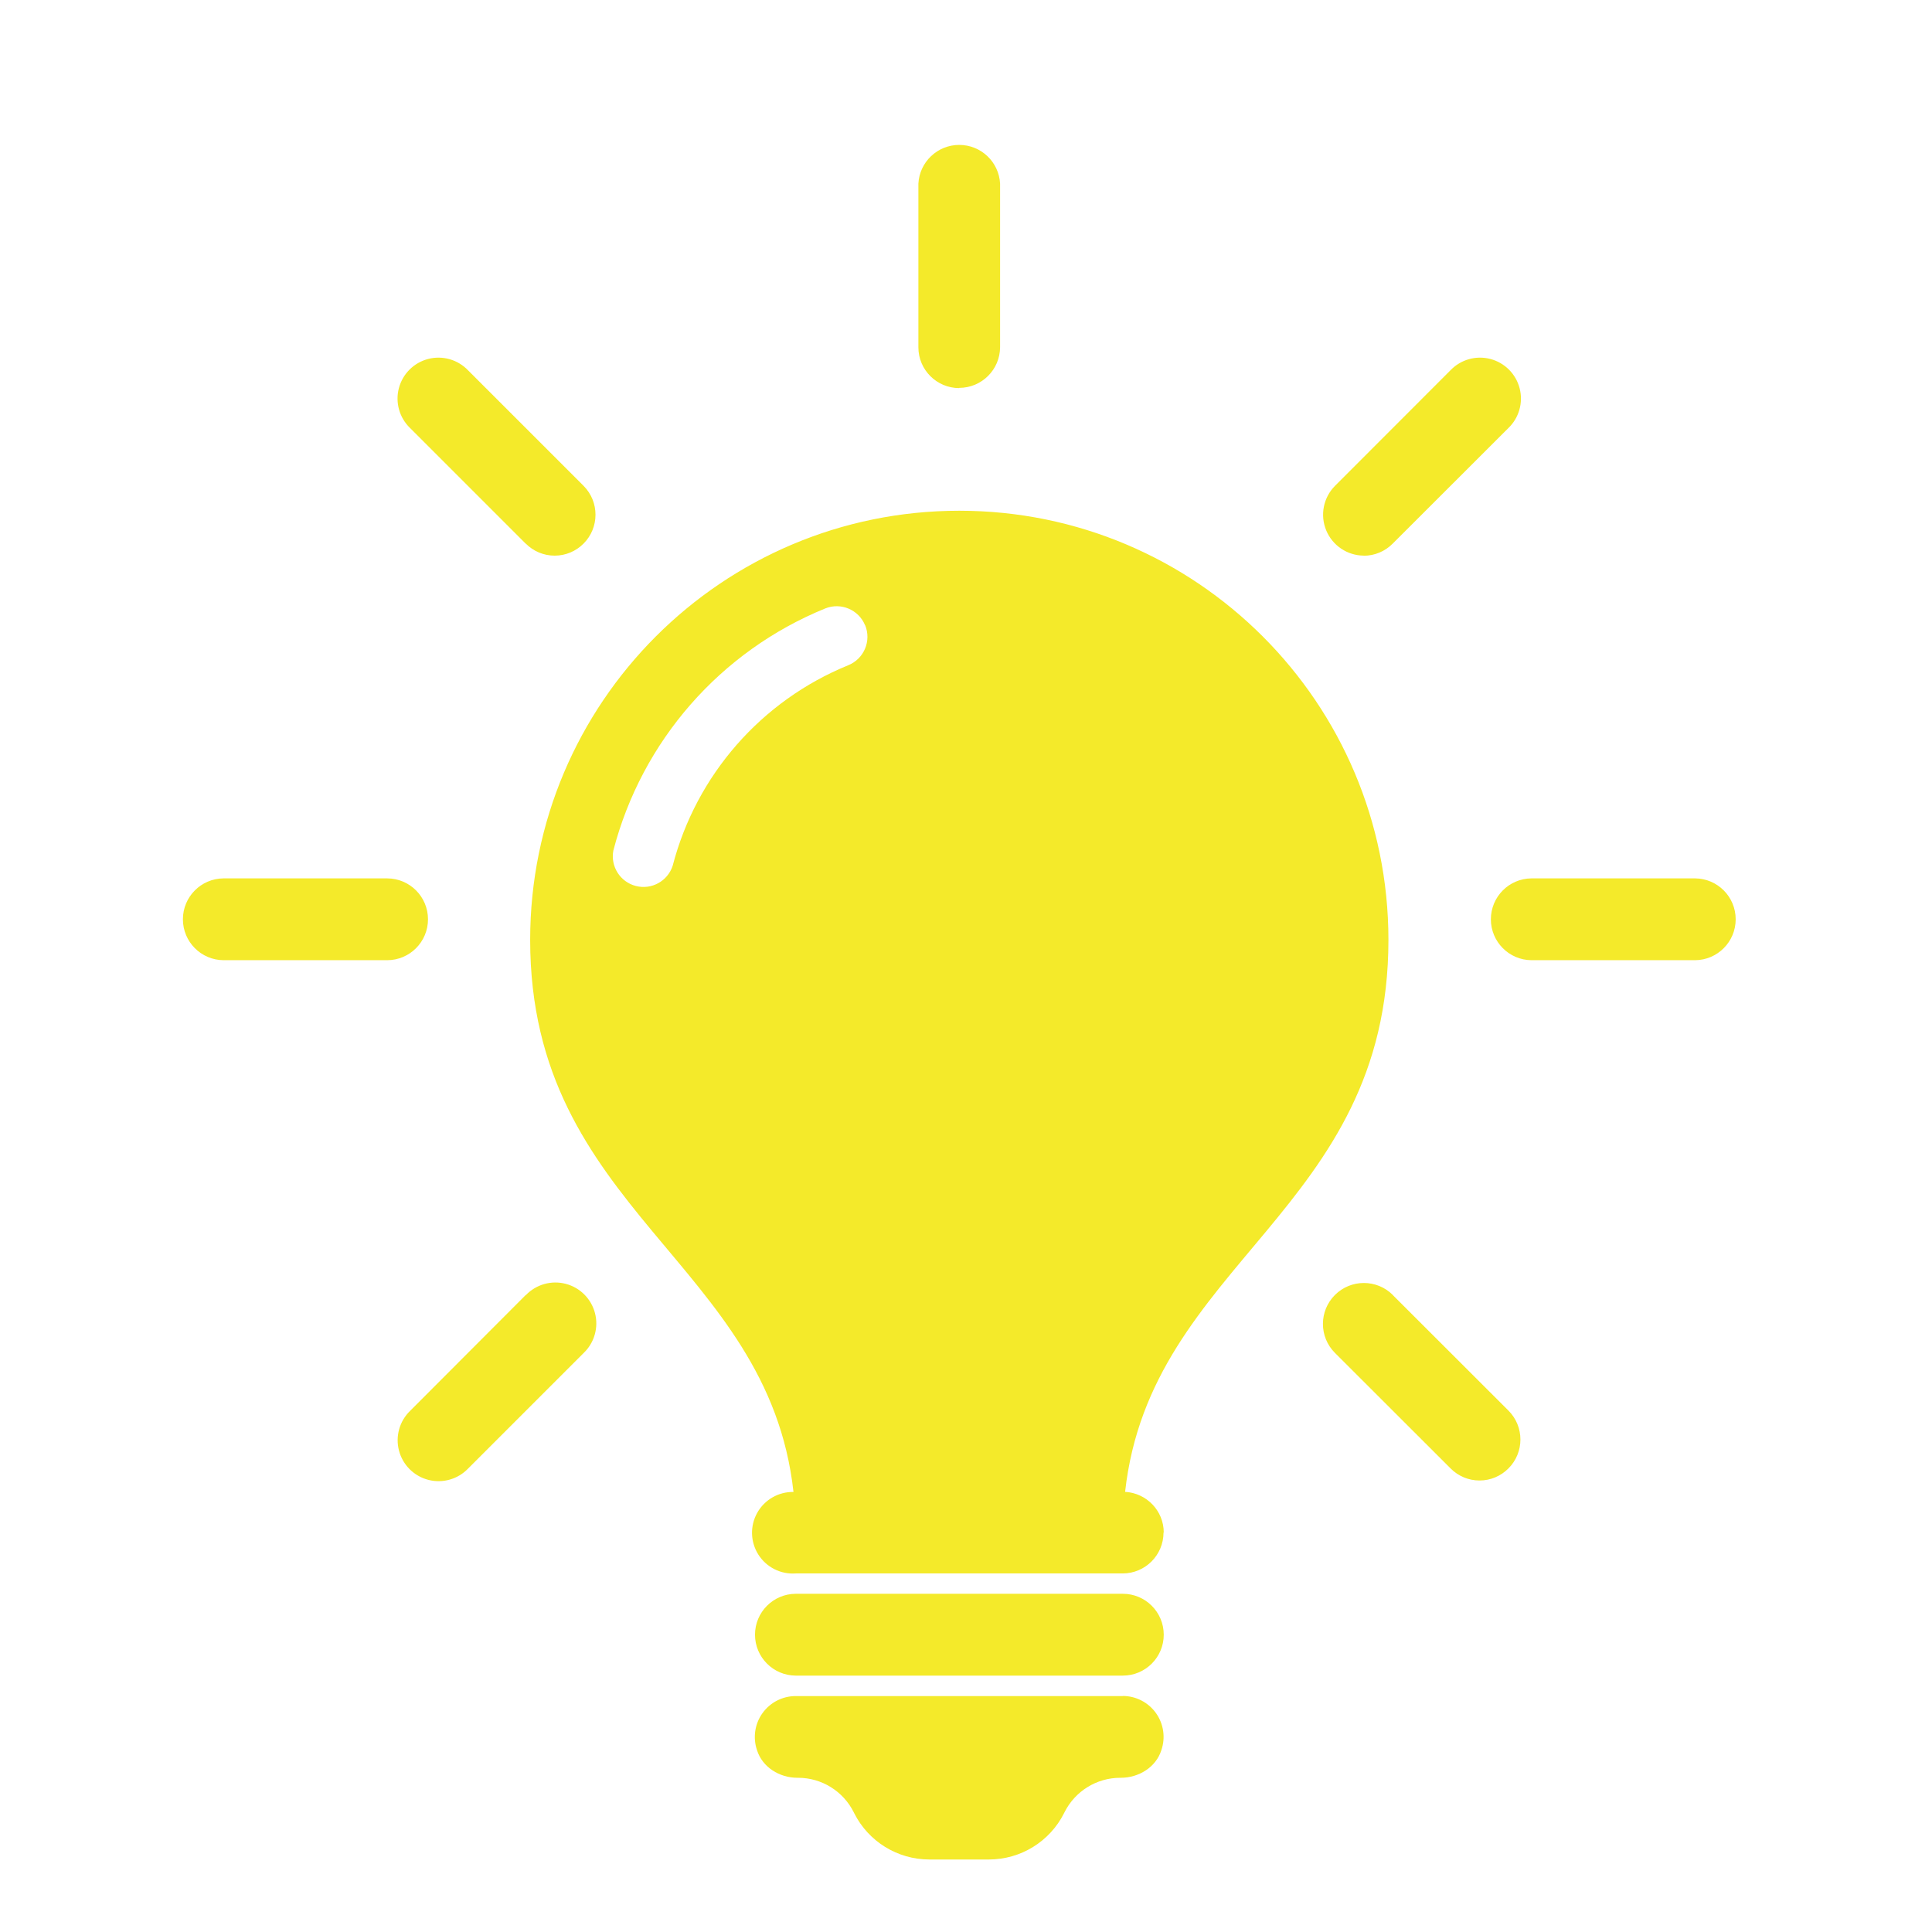
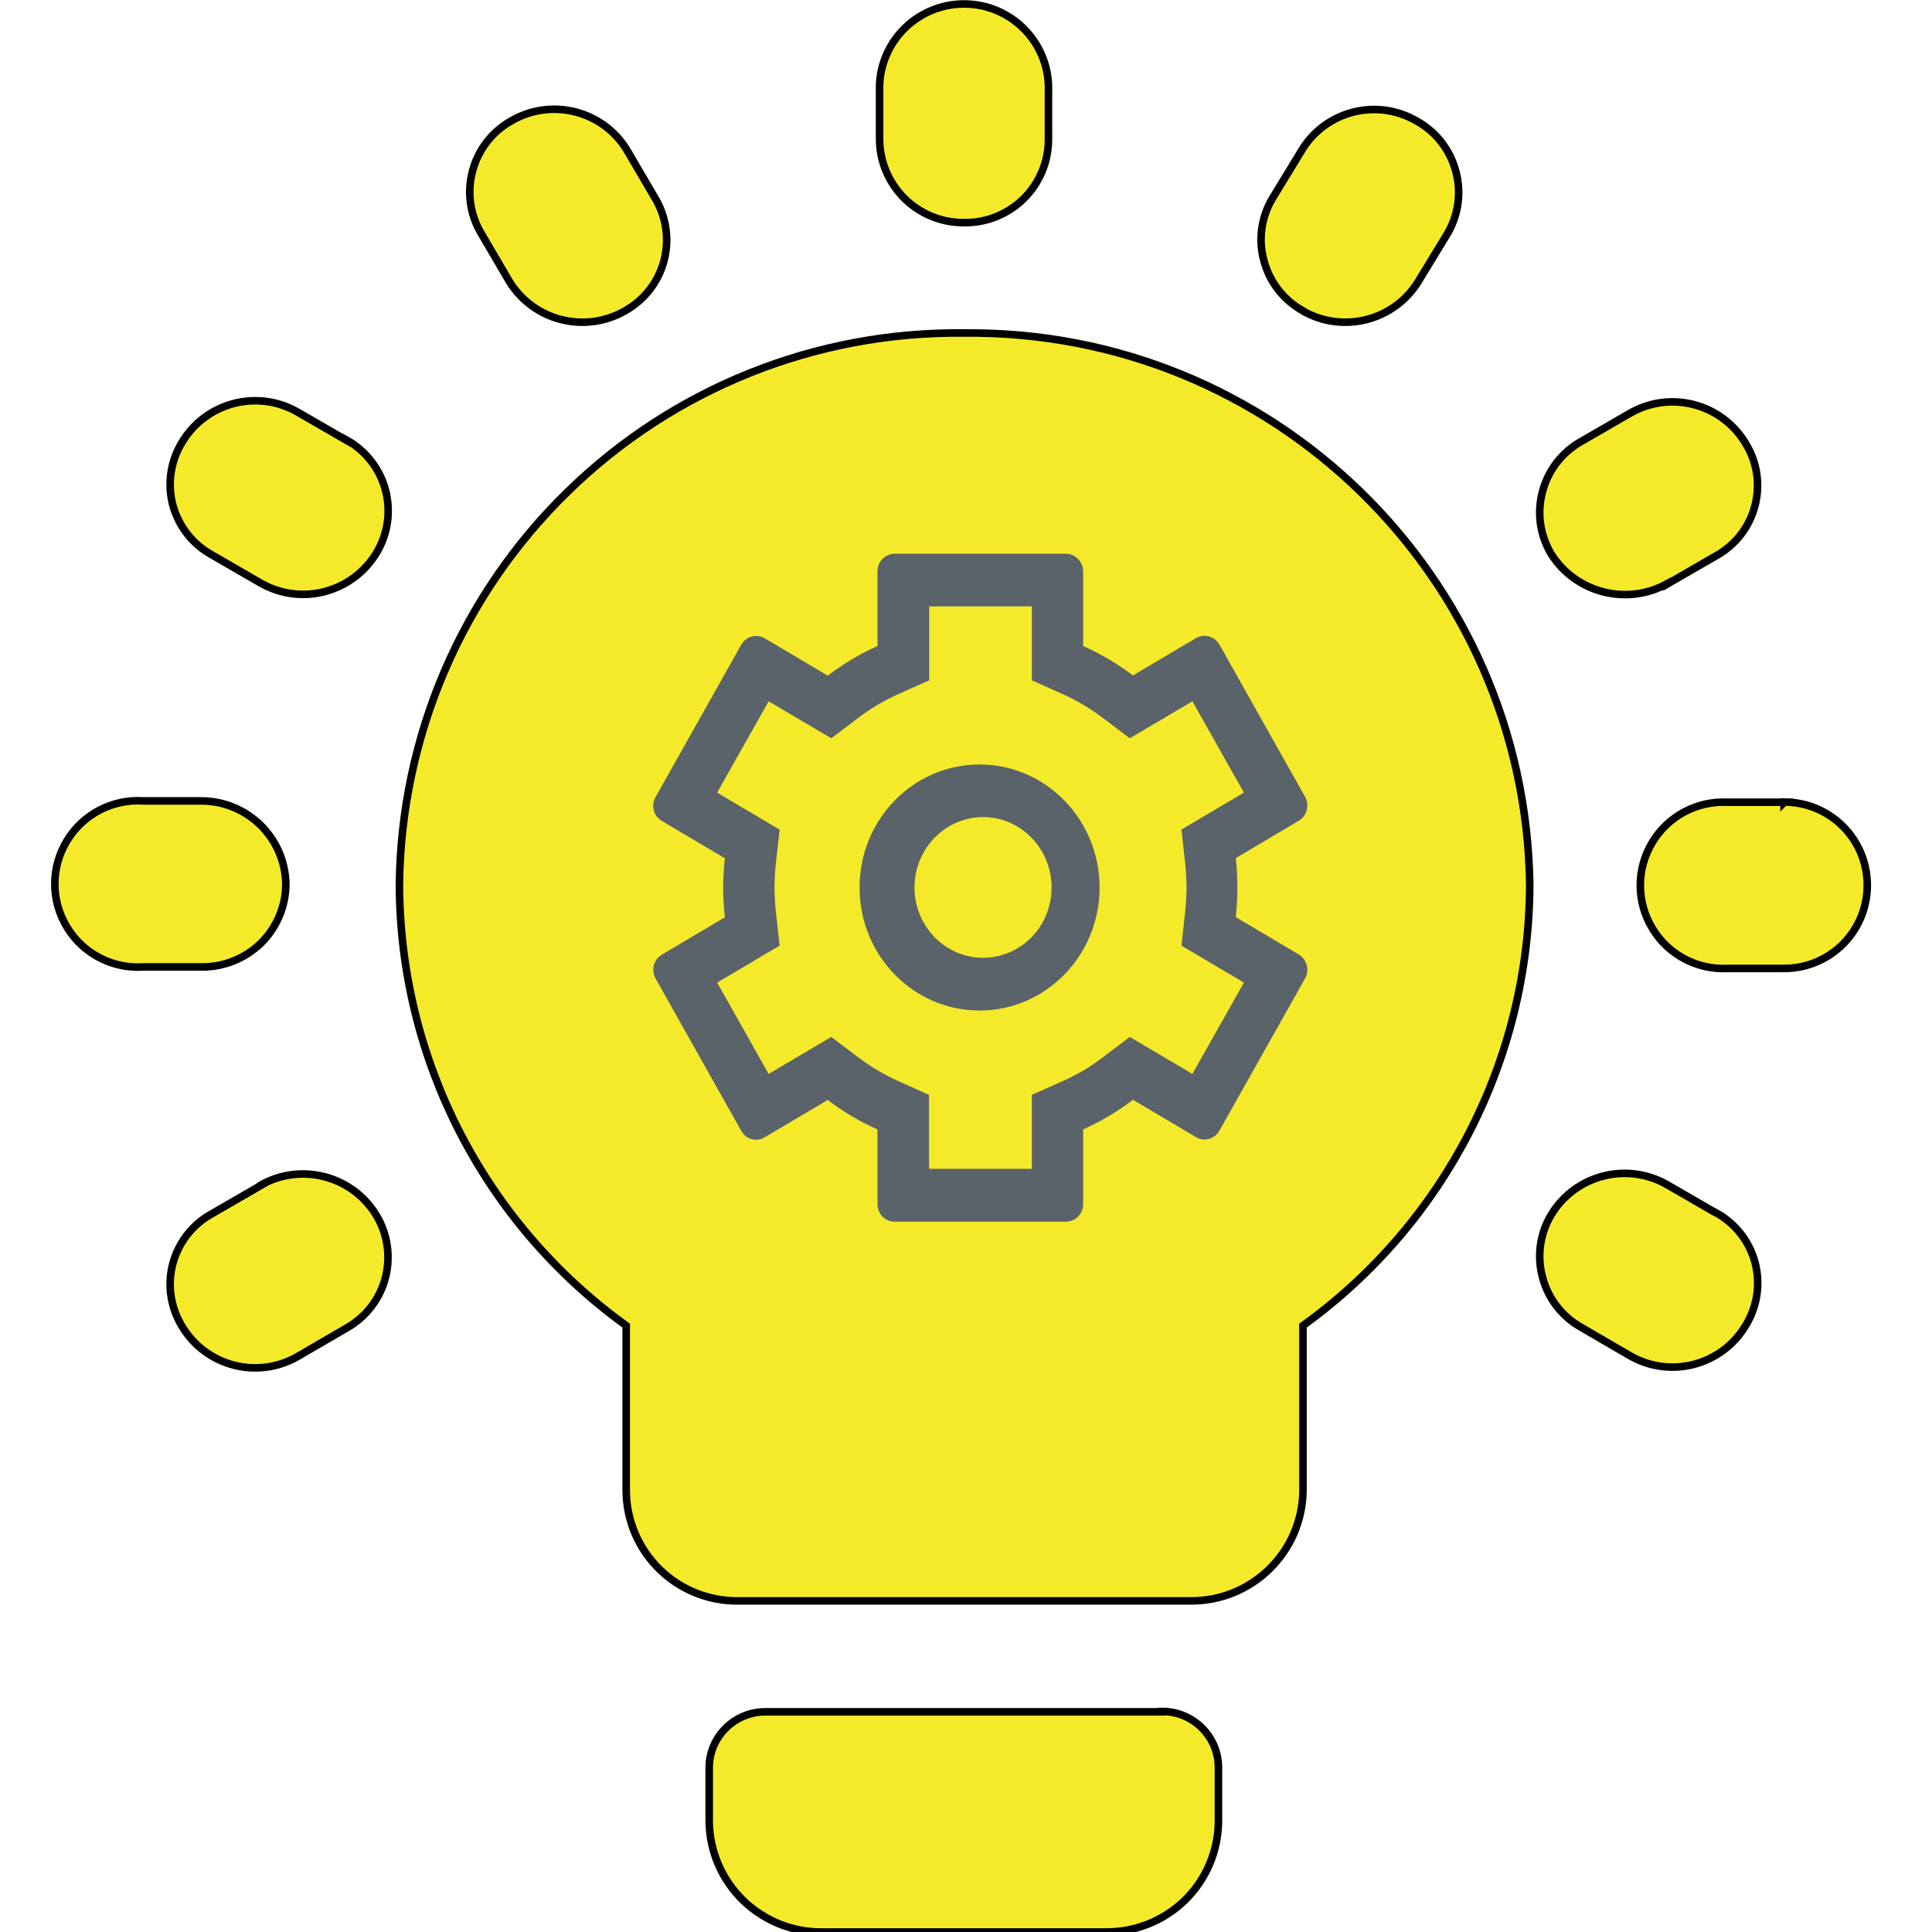
- <svg xmlns="http://www.w3.org/2000/svg" viewBox="0 0 1024 1024" version="1.0" width="48" height="48">
-   <path class="sto" d="M616.809 866.424a21.685 21.685 0 0 1-21.685 21.685H421.707a21.685 21.685 0 0 1 0-43.369H595.125a21.685 21.685 0 0 1 21.685 21.685z m-21.685 32.527H421.707a21.685 21.685 0 0 0-20.48 28.672c2.831 9.035 11.927 14.637 21.384 14.637h0.361c12.469 0 23.913 7.048 29.515 18.251l0.241 0.482a44.574 44.574 0 0 0 39.816 24.576h31.624a44.574 44.574 0 0 0 39.816-24.576l0.241-0.482a33.069 33.069 0 0 1 29.515-18.251h0.361c9.457 0 18.613-5.602 21.444-14.637a21.685 21.685 0 0 0-20.48-28.732zM508.386 205.583a21.685 21.685 0 0 0 21.685-21.624V97.34a21.685 21.685 0 0 0-43.309 0v86.739c0 11.927 9.698 21.624 21.685 21.624z m-229.737 82.522a21.564 21.564 0 0 0 30.66 0 21.685 21.685 0 0 0 0-30.6L248.049 196.247a21.685 21.685 0 1 0-30.66 30.66l61.259 61.259z m-51.802 199.138a21.685 21.685 0 0 0-21.685-21.685H118.483a21.685 21.685 0 0 0 0 43.369h86.679a21.685 21.685 0 0 0 21.685-21.685z m51.802 199.138L217.449 747.701a21.685 21.685 0 1 0 30.66 30.66l61.259-61.259a21.685 21.685 0 1 0-30.66-30.66z m459.595 0a21.685 21.685 0 1 0-30.72 30.66l61.32 61.259a21.564 21.564 0 0 0 30.66 0 21.685 21.685 0 0 0 0-30.66l-61.32-61.259z m160.166-220.823h-86.679a21.685 21.685 0 0 0 0 43.369h86.679a21.685 21.685 0 0 0 0-43.369zM722.824 294.551a21.564 21.564 0 0 0 15.3-6.385l61.32-61.259a21.685 21.685 0 1 0-30.66-30.66l-61.259 61.32a21.685 21.685 0 0 0 15.3 36.924z m-106.135 517.722a21.685 21.685 0 0 1-21.685 21.685H421.768a21.624 21.624 0 1 1-1.205-43.189c-13.493-121.916-139.565-149.082-139.565-292.623a227.448 227.448 0 1 1 454.897 0c0 143.541-126.072 170.707-139.565 292.563 11.384 0.663 20.48 9.999 20.48 21.564zM458.511 331.415a16.264 16.264 0 0 0-21.143-8.915 190.223 190.223 0 0 0-112.279 128.301 16.264 16.264 0 0 0 31.443 8.072 157.576 157.576 0 0 1 93.003-106.255 16.264 16.264 0 0 0 9.035-21.203z" fill="#f4ea2a" />
+ <svg xmlns="http://www.w3.org/2000/svg" viewBox="0 0 1024 1024" width="48" height="48">
+   <path stroke="#000000" stroke-width="4" fill="#f4ea2a" d="M 510.9 118 C 522.7 118.2 534.1 113.6 542.5 105.4 C 550.9 97.1 555.7 85.8 555.7 74 V 44.8 C 554.6 20.9 534.9 2.1 511 2.1 C 487 2.1 467.3 20.9 466.2 44.8 V 74 C 466.3 85.8 471.1 97 479.5 105.3 C 487.9 113.5 499.2 118.1 511 118 z M 151.5 468.6 C 151.1 443.9 130.8 424.2 106.1 424.5 H 76.1 C 59.7 423.4 44 431.5 35.5 445.6 C 26.9 459.7 26.9 477.3 35.5 491.4 C 44 505.5 59.7 513.6 76.1 512.5 h 30 C 118 512.8 129.5 508.3 138.1 500.1 C 146.6 491.8 151.5 480.4 151.5 468.5 z m 118.3 -319.7 C 282.6 170 309.8 177 331.2 164.8 C 341.4 159.1 348.9 149.6 351.9 138.3 C 354.9 127 353.2 115 347.2 105 l -14.7 -25.1 C 319.9 58.7 292.5 51.6 271.1 64 C 260.9 69.7 253.5 79.2 250.5 90.5 C 247.4 101.8 249.1 113.8 255.1 123.8 l 14.7 25.1 z m 420.7 15.9 c 21.4 12.2 48.6 5.2 61.4 -15.9 l 15.3 -25.1 C 773.1 113.7 774.7 101.7 771.5 90.4 C 768.4 79.1 760.9 69.6 750.6 64 C 729.4 51.8 702.3 58.9 689.8 79.9 l -15.3 25.1 C 668.5 115 666.8 127 669.9 138.2 C 672.9 149.5 680.3 159 690.5 164.7 v 0.2 z m 193.1 144.8 l 25.6 -14.8 C 919.5 289.2 927.1 279.7 930.1 268.3 C 933.1 257 931.4 245 925.2 235 C 912.5 213.8 885.2 206.7 863.8 219.1 l -25.6 14.8 C 828 239.6 820.6 249.1 817.6 260.4 C 814.5 271.7 816.2 283.7 822.2 293.7 C 835.3 314.3 862.2 321.2 883.6 309.4 v 0.2 z M 510.9 176.5 C 432.5 175.6 356.9 205.8 300.8 260.7 C 244.6 315.5 212.6 390.4 211.7 468.8 C 212 561.5 256.7 648.4 331.9 702.6 v 87.5 C 332 805.8 338.3 820.7 349.5 831.7 C 360.7 842.7 375.8 848.7 391.4 848.5 H 631.1 C 663.6 848.7 690.2 822.6 690.6 790.1 v -87.5 C 765.8 648.4 810.5 561.5 810.8 468.8 c -2.4 -163.4 -136.5 -294 -299.9 -292.3 z m 434.8 248.7 h -30.1 C 899.4 424.4 884 432.6 875.7 446.6 C 867.3 460.5 867.3 478 875.7 491.9 C 884 505.9 899.4 514.1 915.6 513.3 h 30 C 970 513.3 989.7 493.6 989.7 469.2 C 989.7 444.8 970 425.1 945.6 425.1 v 0.2 z m -807.6 203.2 l -25.6 14.8 C 102.2 648.8 94.7 658.3 91.6 669.7 C 88.6 681 90.4 693 96.5 703 C 109.2 724.2 136.5 731.3 157.9 718.9 l 25.6 -14.9 C 193.7 698.3 201.2 688.8 204.2 677.5 C 207.2 666.2 205.5 654.2 199.5 644.2 C 186.8 623.1 159.5 616 138.1 628.2 v 0.2 z m 771.1 14.3 l -25.6 -14.8 C 862.2 615.7 835 622.7 822.2 643.8 C 816.2 653.8 814.5 665.8 817.6 677.1 C 820.6 688.4 828 697.9 838.2 703.6 l 25.6 14.9 c 21.4 12.4 48.7 5.3 61.4 -15.9 C 931.4 692.6 933.2 680.5 930.2 669.1 C 927.2 657.8 919.6 648.2 909.2 642.6 v 0.2 z M 615.7 907.3 h -209.7 C 389.7 907.1 376.2 920.1 375.9 936.4 v 29.1 C 376.1 981.3 382.6 996.3 393.9 1007.3 C 405.2 1018.2 420.4 1024.3 436.1 1024 h 149.6 C 601.4 1024.2 616.6 1018.2 627.9 1007.3 C 639.2 996.3 645.6 981.3 645.8 965.6 v -29.1 c -0.2 -16.4 -13.7 -29.5 -30 -29.4 v 0.2 z M 183.5 233.3 l -25.6 -14.8 C 136.5 206.1 109.2 213.2 96.5 234.4 C 90.4 244.4 88.6 256.4 91.6 267.7 C 94.7 279.1 102.2 288.6 112.5 294.2 l 25.6 14.8 c 21.4 12.3 48.6 5.2 61.4 -15.9 C 205.6 283.1 207.3 271 204.3 259.7 C 201.3 248.4 193.8 238.8 183.5 233.1 v 0.2 z" />
+   <path fill="#5a626a" d="M 474.2 293.5 C 471.7 293.5 469.4 294.5 467.7 296.3 C 466 298 465.1 300.4 465.1 302.8 l 0 39.6 C 455.7 346.6 446.9 351.9 438.7 358.1 l -33.4 -19.8 C 400.9 335.8 395.4 337.3 392.9 341.7 l -45.4 80.7 C 344.9 426.9 346.4 432.6 350.8 435.1 l 33.4 19.8 C 383 465.3 383 475.8 384.2 486.2 l -33.4 19.8 C 346.8 508.4 345.2 513.4 347 517.7 l 0.5 1 l 45.4 80.7 C 395.4 603.9 400.9 605.4 405.3 602.8 l 33.4 -19.8 C 446.9 589.2 455.7 594.5 465.1 598.6 l 0 39.6 C 465.1 643.4 469.1 647.5 474.2 647.5 l 90.8 0 C 570 647.5 574.1 643.4 574.1 638.2 l 0 -39.6 C 583.4 594.4 592.3 589.2 600.5 582.9 l 33.4 19.8 C 638.2 605.3 643.7 603.8 646.3 599.3 l 45.4 -80.7 C 694 514.6 692.9 509.4 689.3 506.5 l -0.9 -0.6 l -33.4 -19.8 C 656.1 475.7 656.1 465.2 655 454.8 l 33.4 -19.8 C 692.3 432.7 694 427.7 692.2 423.3 l -0.5 -1 l -45.4 -80.7 C 643.7 337.2 638.2 335.7 633.9 338.2 l -33.4 19.8 C 592.3 351.8 583.4 346.6 574.1 342.4 l 0 -39.6 C 574.1 300.4 573.1 298 571.4 296.3 C 569.7 294.5 567.4 293.5 565 293.5 l -90.8 0 l 0 0 z m 18.2 27.9 l 54.5 0 l 0 39.2 l 16.4 7.3 c 7.5 3.4 14.6 7.6 21.1 12.5 l 14.4 10.9 l 33.2 -19.6 l 27.3 48.4 l -33.1 19.6 l 2 18.2 C 629.1 466.3 629.1 474.7 628.2 483 l -2 18.2 l 33.1 19.6 l -27.3 48.4 l -33.2 -19.6 l -14.4 10.9 c -6.6 5 -13.6 9.2 -21.1 12.5 l -16.4 7.3 l 0 39.2 l -54.5 0 l 0 -39.2 l -16.3 -7.3 c -7.5 -3.4 -14.6 -7.6 -21.1 -12.5 l -14.4 -10.9 l -33.2 19.6 l -27.3 -48.4 l 33.1 -19.6 l -2 -18.2 C 410.3 474.7 410.3 466.3 411.2 457.9 l 2 -18.2 l -33.1 -19.6 l 27.3 -48.4 l 33.2 19.6 l 14.4 -10.9 C 461.5 375.5 468.6 371.3 476.1 367.9 l 16.4 -7.3 l 0 -39.2 l 0 0 z m 26.8 83.8 C 484 405.2 455.6 434.4 455.6 470.4 C 455.6 506.4 484 535.6 519.2 535.6 C 554.3 535.6 582.8 506.4 582.8 470.4 C 582.8 434.4 554.3 405.2 519.2 405.2 z m 0 27.9 C 532.6 432.4 545.3 439.4 552.2 451.2 C 559.1 463 559.1 477.8 552.2 489.6 C 545.3 501.4 532.6 508.3 519.2 507.6 C 499.9 506.6 484.7 490.2 484.7 470.4 C 484.7 450.5 499.9 434.2 519.2 433.1 z" />
</svg>
